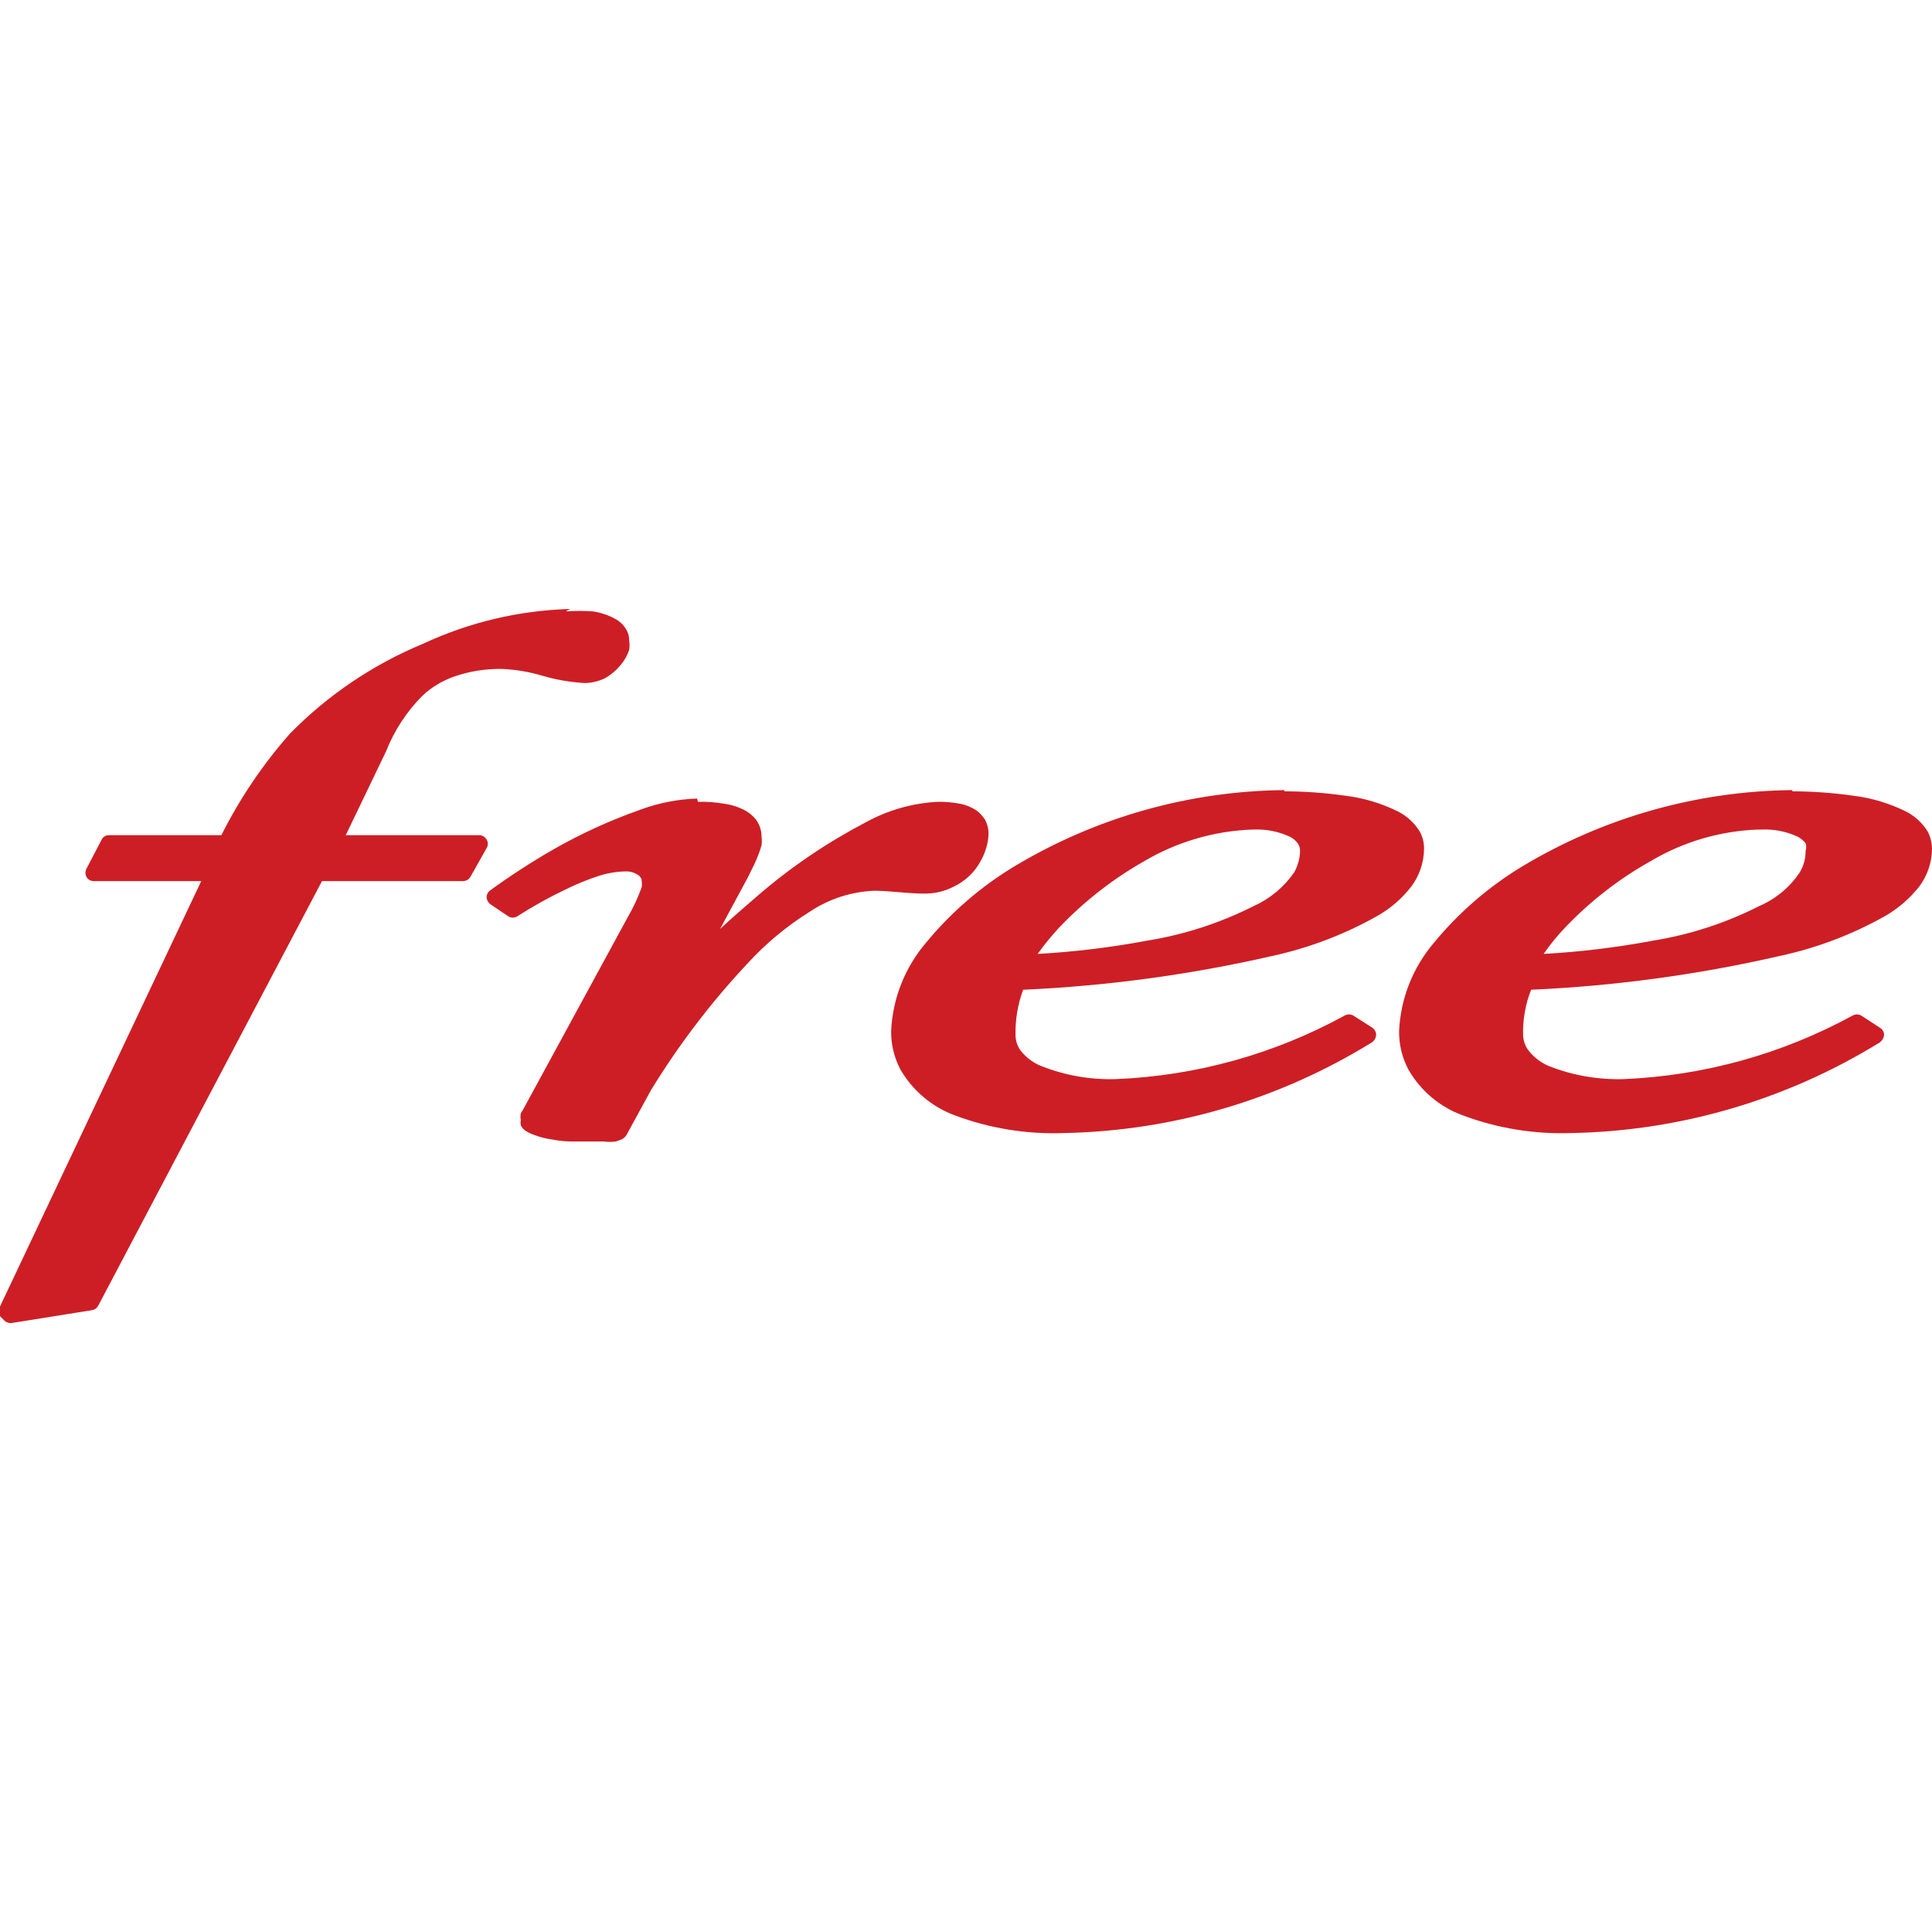
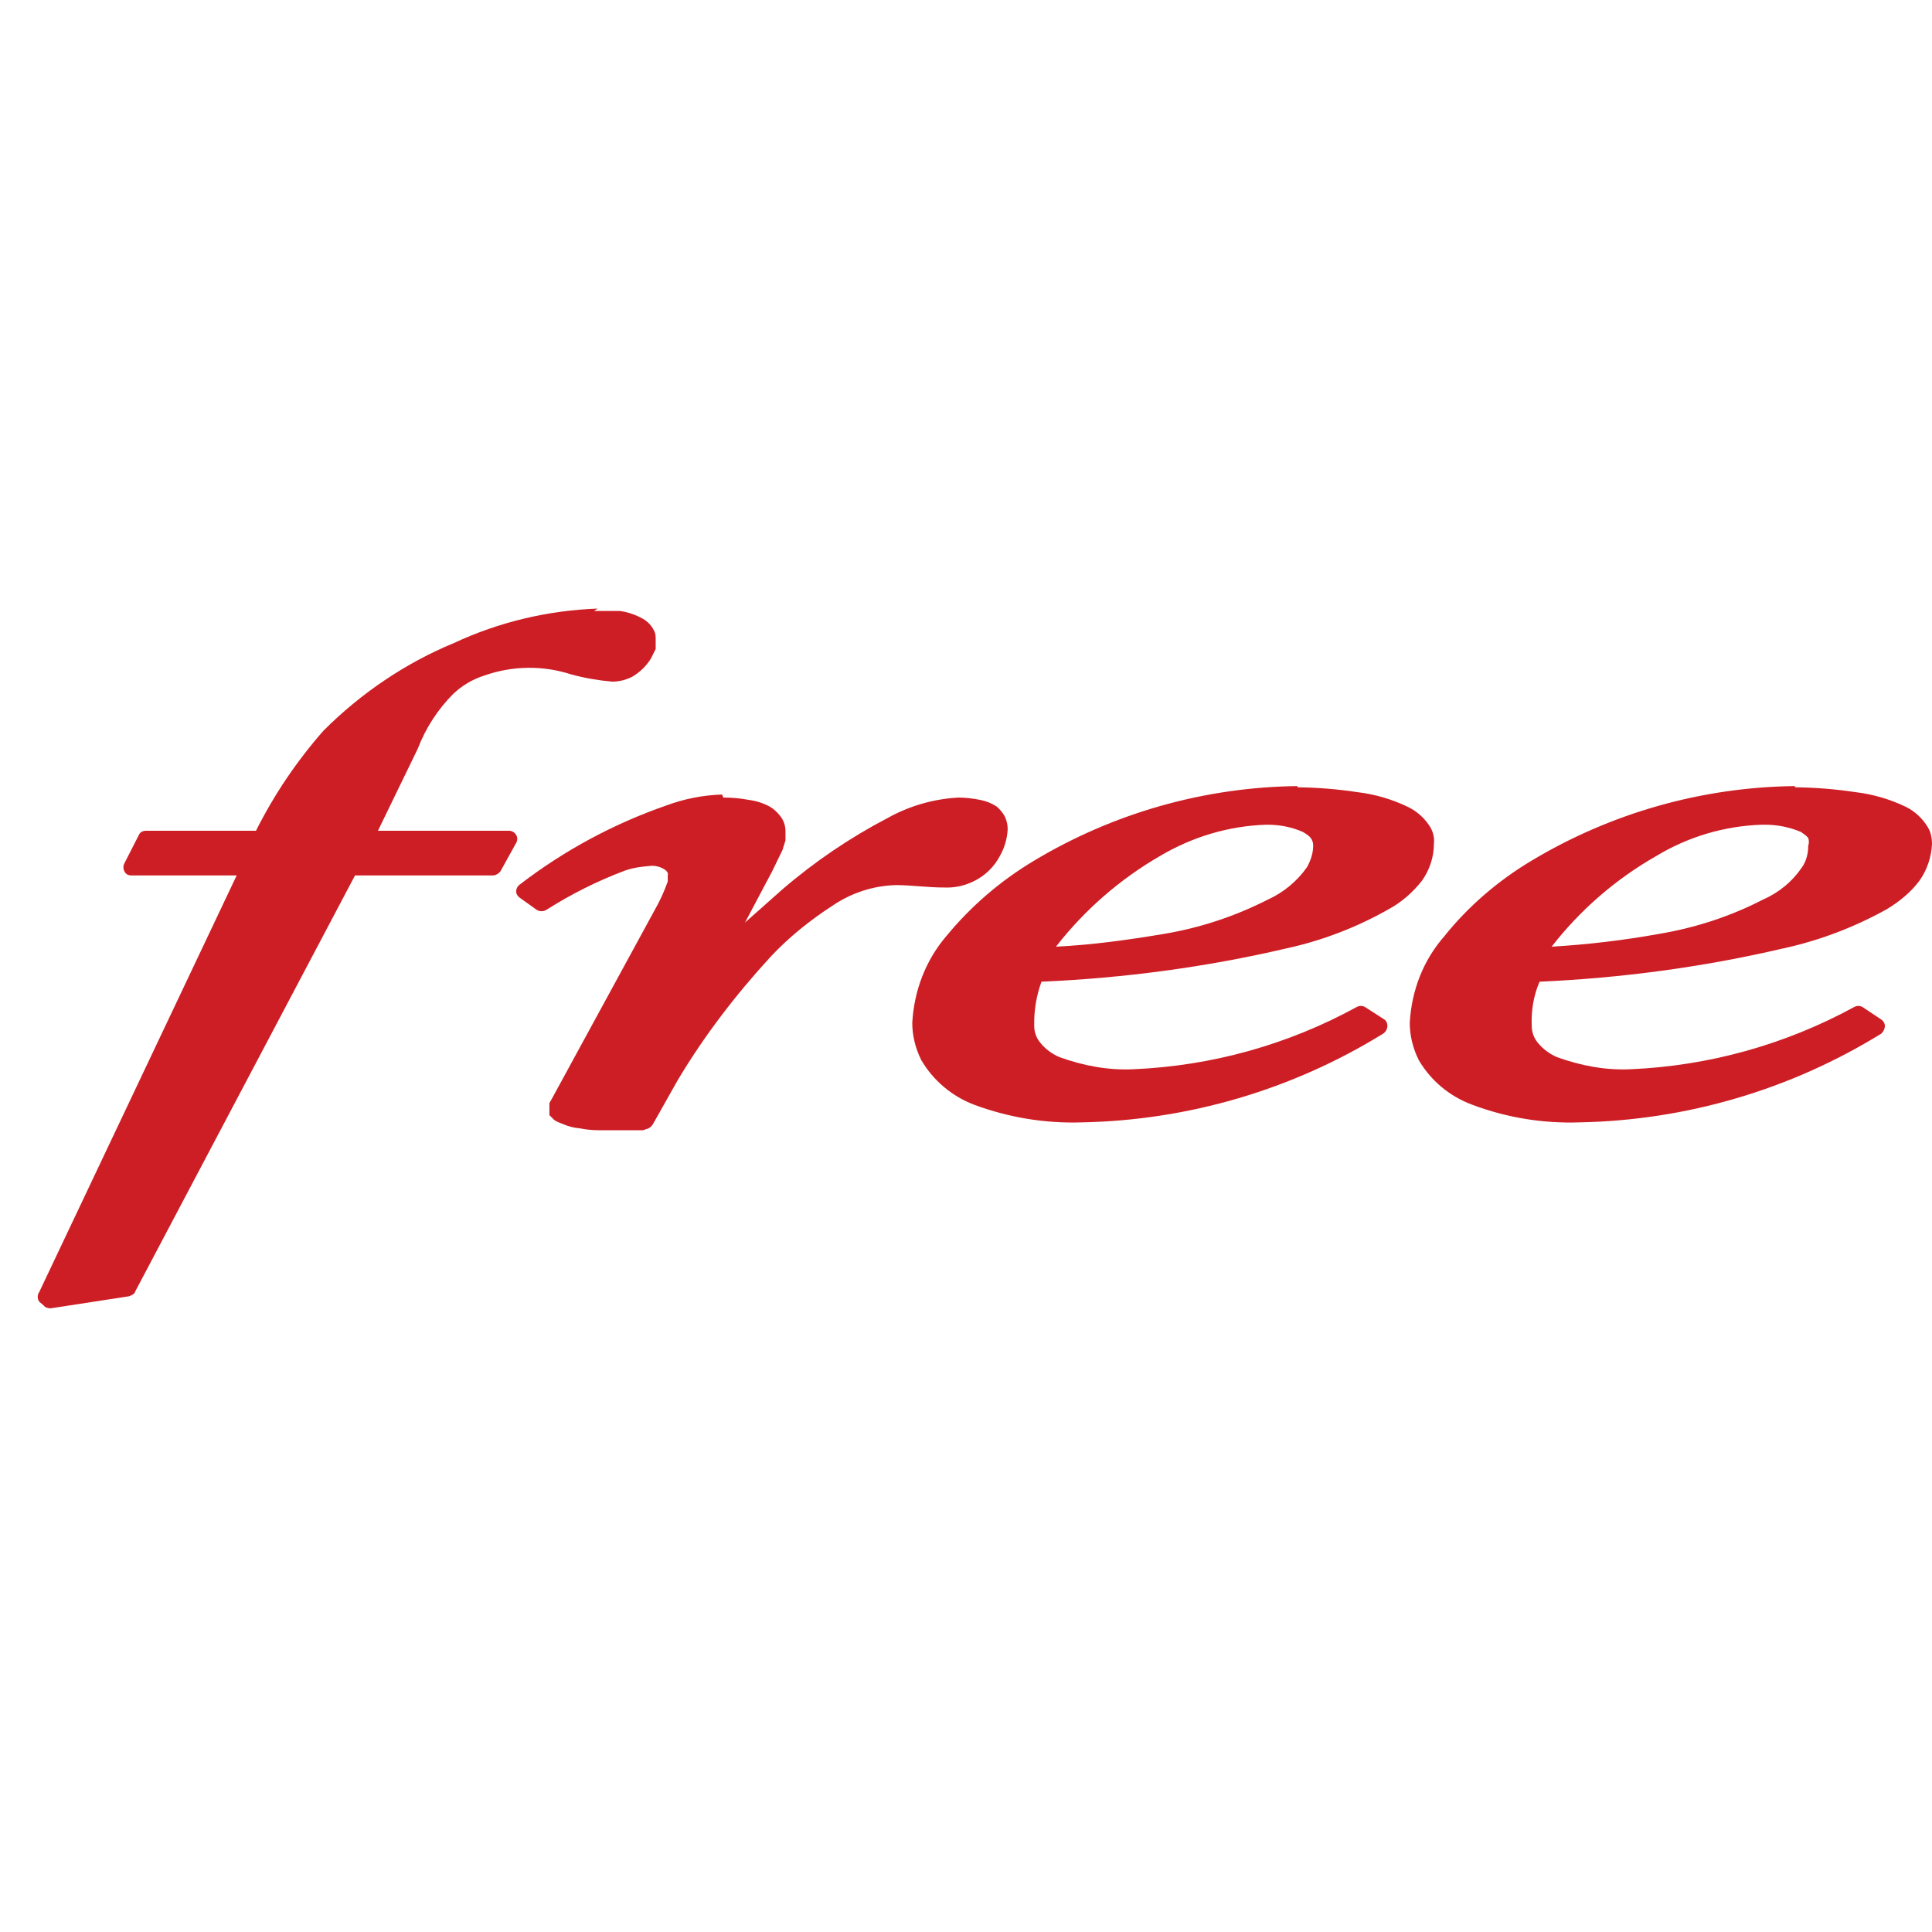
- <svg xmlns="http://www.w3.org/2000/svg" id="Layer_1" data-name="Layer 1" viewBox="0 0 48 48">
-   <defs>
-     <style>.cls-1{fill:#cd1e25;}</style>
-   </defs>
-   <path class="cls-1" d="M14.16,15.13a9.24,9.24,0,0,0-3.64.86h0a10,10,0,0,0-3.31,2.23A11.84,11.84,0,0,0,5.5,20.75H2.71a.2.2,0,0,0-.19.12l-.37.71a.22.22,0,0,0,0,.21.2.2,0,0,0,.18.1H5L0,32.46a.22.22,0,0,0,0,.24l.1.1a.23.23,0,0,0,.19.07l2-.32a.21.21,0,0,0,.15-.11L8,21.89H11.5a.21.21,0,0,0,.19-.11l.4-.71a.2.2,0,0,0,0-.21.21.21,0,0,0-.19-.11H8.59l1-2.08h0a4.09,4.09,0,0,1,.91-1.39,2.23,2.23,0,0,1,.78-.47,3.43,3.43,0,0,1,1.2-.19,4.11,4.11,0,0,1,1,.17,4.71,4.71,0,0,0,1.05.18,1.19,1.19,0,0,0,.5-.12,1.39,1.39,0,0,0,.48-.45,1.15,1.15,0,0,0,.12-.25.67.67,0,0,0,0-.24.46.46,0,0,0-.05-.23.69.69,0,0,0-.27-.29,1.66,1.66,0,0,0-.58-.2,4.8,4.8,0,0,0-.67,0Zm17.75,4.5a13.28,13.28,0,0,0-6.7,1.89A8.59,8.59,0,0,0,23,23.43a3.63,3.63,0,0,0-.86,2.19,2,2,0,0,0,.23.95,2.61,2.61,0,0,0,1.35,1.14,7,7,0,0,0,2.72.44,15.1,15.1,0,0,0,7.64-2.25.24.24,0,0,0,.11-.19.22.22,0,0,0-.1-.18l-.47-.3a.22.22,0,0,0-.21,0,12.91,12.91,0,0,1-5.68,1.58,4.66,4.66,0,0,1-1.85-.32,1.24,1.24,0,0,1-.5-.36.66.66,0,0,1-.15-.43,3.05,3.05,0,0,1,.19-1.11,34.68,34.68,0,0,0,6.19-.84,9.36,9.36,0,0,0,2.62-1,2.82,2.82,0,0,0,.83-.72,1.59,1.59,0,0,0,.32-.94.87.87,0,0,0-.1-.42,1.36,1.36,0,0,0-.55-.51,4.05,4.05,0,0,0-1.3-.39,11,11,0,0,0-1.52-.11Zm12.62,0a13.28,13.28,0,0,0-6.7,1.89,8.59,8.59,0,0,0-2.21,1.91,3.63,3.63,0,0,0-.86,2.19,2,2,0,0,0,.23.95,2.57,2.57,0,0,0,1.35,1.14,7,7,0,0,0,2.71.44A15.11,15.11,0,0,0,46.7,25.9a.27.27,0,0,0,.11-.19.21.21,0,0,0-.11-.18l-.46-.3a.22.22,0,0,0-.21,0,13,13,0,0,1-5.68,1.58,4.71,4.71,0,0,1-1.86-.32,1.28,1.28,0,0,1-.49-.36.67.67,0,0,1-.16-.43,2.87,2.87,0,0,1,.2-1.11,34.58,34.58,0,0,0,6.18-.84,9.31,9.31,0,0,0,2.63-1,3,3,0,0,0,.83-.72,1.59,1.59,0,0,0,.32-.94,1,1,0,0,0-.1-.42,1.36,1.36,0,0,0-.55-.51,4.05,4.05,0,0,0-1.3-.39,11,11,0,0,0-1.52-.11Zm-27.21.21a4.47,4.47,0,0,0-1.42.28,13.21,13.21,0,0,0-2.18,1,17.75,17.75,0,0,0-1.54,1,.21.21,0,0,0-.09.18.23.23,0,0,0,.1.17l.43.29a.21.21,0,0,0,.24,0,10.84,10.84,0,0,1,1.23-.68,6.07,6.07,0,0,1,.76-.31,2.32,2.32,0,0,1,.68-.12.53.53,0,0,1,.34.1c.06.05.08.11.07.13a.39.39,0,0,1,0,.17,4.43,4.43,0,0,1-.34.73h0L13,27.56l-.06.1a.39.39,0,0,0,0,.17.28.28,0,0,0,0,.13.36.36,0,0,0,.11.13,1,1,0,0,0,.23.11,1.89,1.89,0,0,0,.44.11,2.5,2.5,0,0,0,.47.05c.3,0,.58,0,.81,0a1.17,1.17,0,0,0,.3,0l.14-.05a.29.29,0,0,0,.13-.12h0l.6-1.1a19.37,19.37,0,0,1,2.39-3.14,7.43,7.43,0,0,1,1.56-1.3,3.12,3.12,0,0,1,1.6-.52c.38,0,.81.07,1.23.07a1.53,1.53,0,0,0,.74-.17,1.47,1.47,0,0,0,.67-.63,1.54,1.54,0,0,0,.15-.36,1.32,1.32,0,0,0,.05-.32.74.74,0,0,0-.09-.36,1,1,0,0,0-.19-.21,1.14,1.14,0,0,0-.42-.18,2.92,2.92,0,0,0-.54-.05,4.14,4.14,0,0,0-1.81.51,14.1,14.1,0,0,0-2.67,1.81c-.35.3-.67.58-.95.84l.7-1.3h0c.1-.2.19-.38.25-.54a2.25,2.25,0,0,0,.08-.24.78.78,0,0,0,0-.22.71.71,0,0,0-.14-.42.92.92,0,0,0-.26-.22,1.52,1.52,0,0,0-.52-.17,3.41,3.41,0,0,0-.66-.05Zm13.83.77a1.93,1.93,0,0,1,.9.18.53.53,0,0,1,.19.16.31.31,0,0,1,.06.19,1.15,1.15,0,0,1-.15.54,2.44,2.44,0,0,1-1,.83,9.07,9.07,0,0,1-2.65.86,21,21,0,0,1-2.72.33,6.63,6.63,0,0,1,.53-.65,9.16,9.16,0,0,1,2.11-1.65,5.69,5.69,0,0,1,2.69-.79Zm12.62,0a1.93,1.93,0,0,1,.9.18.64.64,0,0,1,.19.16.3.3,0,0,1,0,.19,1,1,0,0,1-.15.54,2.3,2.3,0,0,1-1,.83,9,9,0,0,1-2.64.86,21,21,0,0,1-2.72.33,5.43,5.43,0,0,1,.53-.65,9,9,0,0,1,2.12-1.65,5.62,5.62,0,0,1,2.68-.79Z" />
+ <svg xmlns="http://www.w3.org/2000/svg" viewBox="0 0 32 32">
+   <path fill="#CD1E25" d="M9.9 10.08c-.82.03-1.63.22-2.38.57-.8.33-1.54.83-2.16 1.45a7.8 7.8 0 0 0-1.12 1.66H2.42c-.05 0-.1.02-.12.07l-.24.47a.14.14 0 0 0 0 .13c.02.05.07.07.11.07h1.75L.65 21.4a.14.14 0 0 0 0 .16l.07.06c.03.04.08.05.12.05l1.3-.2c.05-.02.09-.04.1-.08l3.64-6.89h2.28c.05 0 .1-.03.13-.07l.26-.47a.13.13 0 0 0 0-.13.14.14 0 0 0-.13-.07H6.26l.66-1.36c.13-.34.33-.65.59-.91.15-.14.32-.24.51-.3a2.24 2.24 0 0 1 1.44-.02c.22.06.45.1.68.12.12 0 .23-.03.33-.08a.9.9 0 0 0 .31-.3l.08-.16v-.16c0-.05 0-.1-.03-.15a.45.45 0 0 0-.18-.19 1.08 1.08 0 0 0-.38-.13h-.43l.06-.04zm11.6 2.94a8.67 8.67 0 0 0-4.38 1.24c-.55.33-1.04.75-1.45 1.25-.34.4-.53.9-.56 1.43 0 .21.05.42.15.62.2.34.51.6.88.74.57.21 1.17.31 1.78.29a9.86 9.86 0 0 0 4.99-1.47.16.16 0 0 0 .07-.13c0-.04-.02-.09-.06-.11l-.31-.2a.14.14 0 0 0-.14 0 8.43 8.43 0 0 1-3.7 1.03c-.42.02-.83-.06-1.22-.2a.81.81 0 0 1-.32-.24.43.43 0 0 1-.1-.28 2 2 0 0 1 .12-.73c1.37-.06 2.72-.24 4.05-.55.6-.13 1.17-.35 1.7-.65.22-.12.4-.28.55-.47.13-.18.2-.4.2-.61a.45.45 0 0 0-.06-.28.89.89 0 0 0-.36-.33 2.64 2.64 0 0 0-.85-.25 7.18 7.18 0 0 0-.99-.08v-.02zm8.23 0a8.67 8.67 0 0 0-4.37 1.24c-.55.33-1.04.75-1.44 1.25-.35.4-.54.9-.57 1.43 0 .21.05.42.15.62.2.34.51.6.89.74a4.6 4.6 0 0 0 1.77.29 9.87 9.87 0 0 0 5-1.47.18.18 0 0 0 .06-.13.14.14 0 0 0-.07-.11l-.3-.2a.14.14 0 0 0-.14 0 8.49 8.49 0 0 1-3.7 1.03c-.42.02-.83-.06-1.22-.2a.84.84 0 0 1-.32-.24.44.44 0 0 1-.1-.28c-.01-.25.03-.5.13-.73 1.35-.06 2.7-.24 4.03-.55.6-.13 1.18-.35 1.72-.65.2-.12.4-.28.54-.47.13-.18.2-.4.21-.61 0-.1-.02-.2-.07-.28a.89.89 0 0 0-.35-.33 2.64 2.64 0 0 0-.85-.25 7.18 7.18 0 0 0-1-.08v-.02zm-17.77.14a2.9 2.9 0 0 0-.92.18 8.63 8.63 0 0 0-2.43 1.31.14.14 0 0 0-.06.12c0 .04.03.08.06.1l.28.2c.05.03.11.03.16 0a7.08 7.08 0 0 1 1.3-.65c.14-.05.3-.07.45-.08.07 0 .15.02.22.07.04.03.05.07.04.08v.11a2.9 2.9 0 0 1-.22.48l-1.7 3.12-.04.07v.2l.08.08c.04.03.1.05.15.07.09.04.18.06.28.07.1.02.2.03.31.03h.73l.09-.03a.19.19 0 0 0 .08-.08l.4-.71c.44-.74.97-1.43 1.55-2.06.3-.32.65-.6 1.02-.84.31-.21.67-.33 1.05-.34.25 0 .53.04.8.04a1 1 0 0 0 .48-.1.96.96 0 0 0 .44-.42 1 1 0 0 0 .13-.44.48.48 0 0 0-.06-.24.65.65 0 0 0-.12-.14.74.74 0 0 0-.27-.11 1.9 1.9 0 0 0-.36-.04 2.7 2.7 0 0 0-1.18.34 9.2 9.2 0 0 0-1.74 1.18l-.62.55.45-.85.17-.35.05-.16v-.15a.4.4 0 0 0-.1-.27.6.6 0 0 0-.16-.14 1 1 0 0 0-.34-.11 2.23 2.23 0 0 0-.43-.04l-.02-.05zm9.04.5c.2 0 .4.04.58.12.05.03.1.06.13.1a.2.2 0 0 1 .04.13c0 .12-.04.24-.1.35a1.6 1.6 0 0 1-.65.54c-.55.28-1.13.47-1.73.57-.6.1-1.18.18-1.78.21a5.98 5.98 0 0 1 1.72-1.5c.54-.32 1.14-.5 1.76-.52H21zm8.24 0c.2 0 .4.04.59.12.04.03.09.06.12.1a.2.2 0 0 1 0 .13c0 .12-.03.25-.1.35a1.5 1.5 0 0 1-.65.54c-.54.28-1.13.47-1.73.57a15 15 0 0 1-1.77.21 5.88 5.88 0 0 1 1.73-1.5 3.6 3.6 0 0 1 1.75-.52h.06z" />
</svg>
